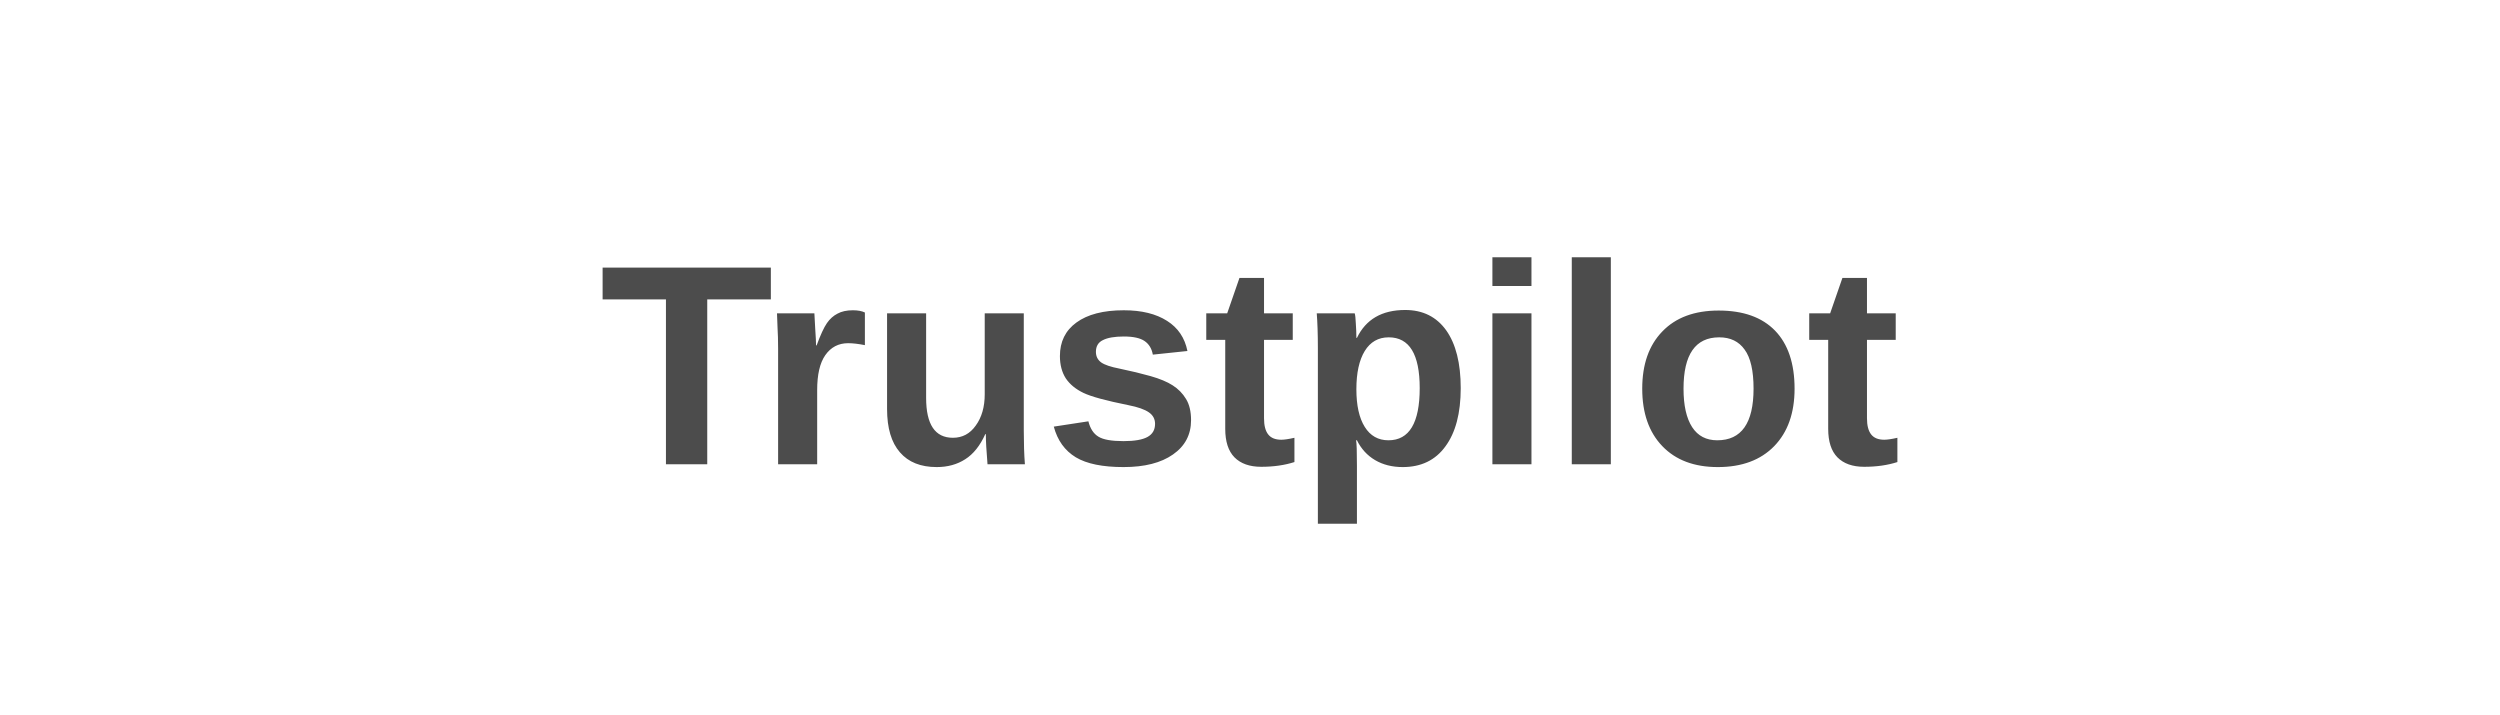
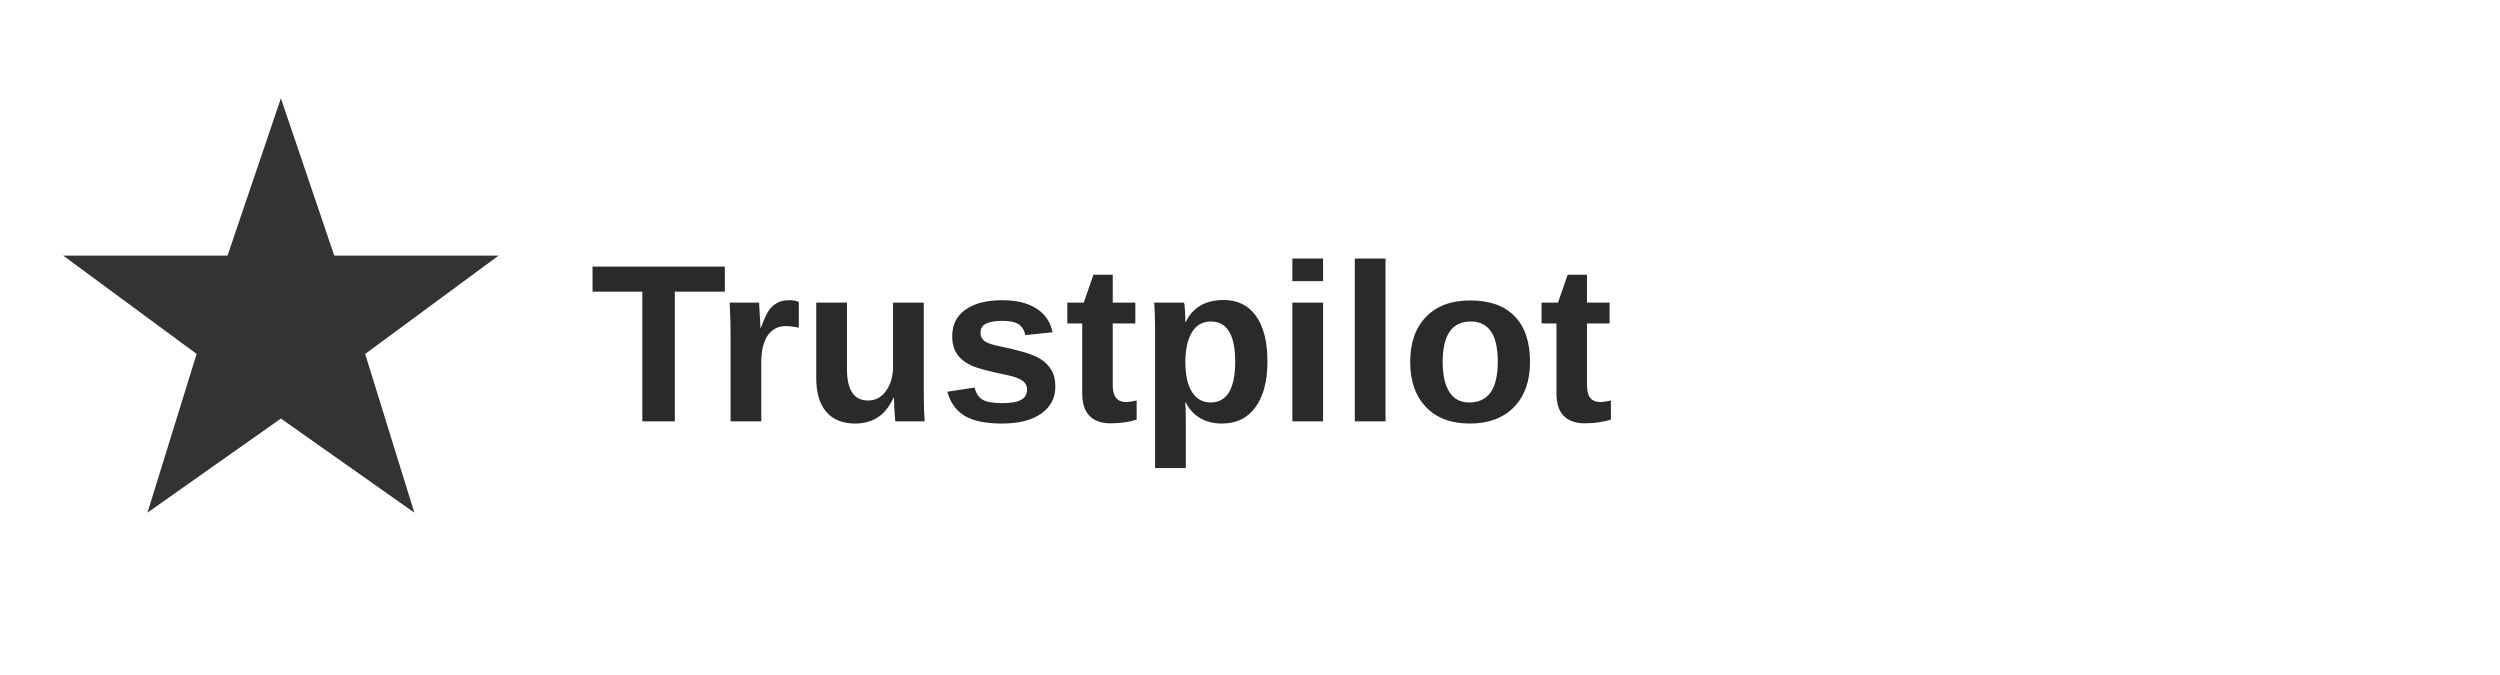
- <svg xmlns="http://www.w3.org/2000/svg" viewBox="0 0 140 40" width="140" height="40">
-   <text x="70" y="26" text-anchor="middle" font-family="Arial,Helvetica,sans-serif" font-size="16" font-weight="700" fill="#4C4C4C">Trustpilot</text>
+ <svg xmlns="http://www.w3.org/2000/svg" viewBox="0 0 178 48" width="178" height="48" role="img" aria-label="Trustpilot">
+   <polygon points="20,7 23.8,18.2 35.5,18.2 26,25.2 29.5,36.5 20,29.8 10.5,36.5 14,25.2 4.5,18.2 16.2,18.2" fill="#333" />
+   <text x="42" y="30" font-family="Arial, Helvetica, sans-serif" font-size="16" font-weight="700" fill="#2a2a2a">Trustpilot</text>
</svg>
